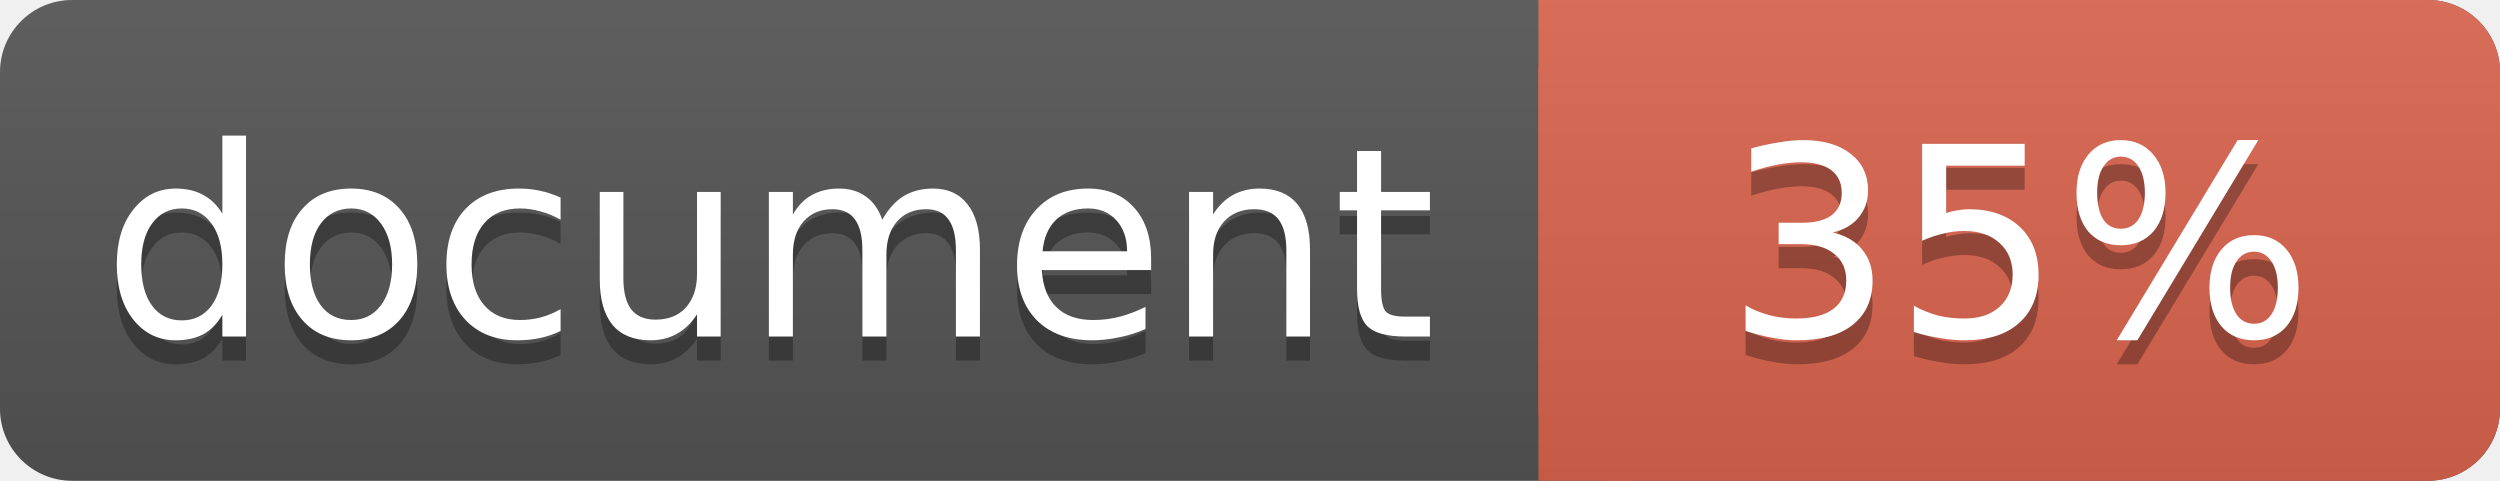
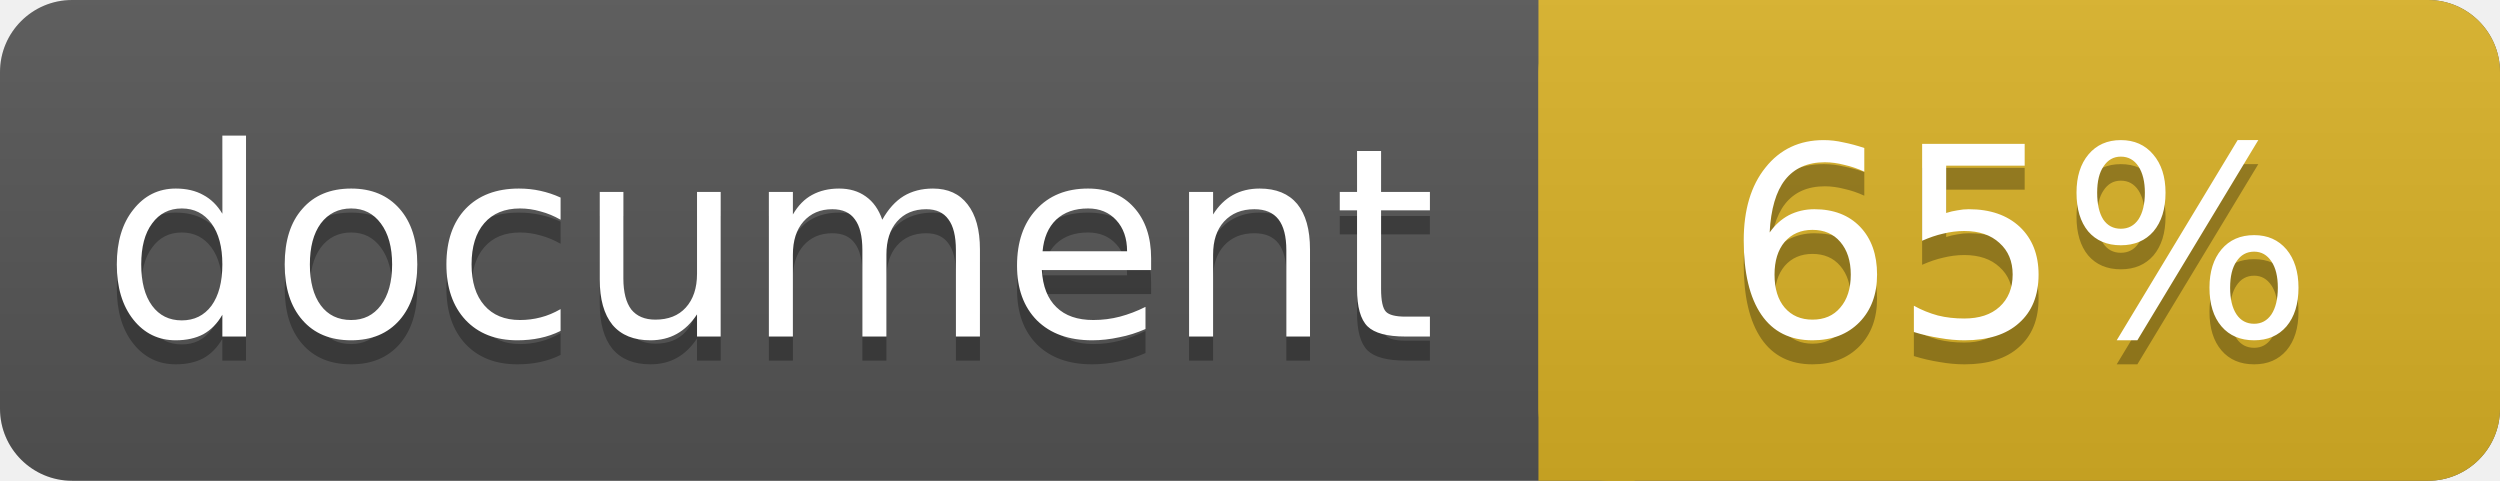
<svg xmlns="http://www.w3.org/2000/svg" width="104" height="20">
  <linearGradient id="a" x2="0" y2="100%">
    <stop offset="0" stop-color="#bbb" stop-opacity=".1" />
    <stop offset="1" stop-opacity=".1" />
  </linearGradient>
  <rect rx="3" width="104" height="20" fill="#555" />
-   <rect rx="3" x="64" width="40" height="20" fill="#db654f" />
-   <path fill="#db654f" d="M64 0h4v20h-4z" />
+   <rect rx="3" x="64" width="40" height="20" fill="#dab226" />
+   <path fill="#dab226" d="M64 0h4v20h-4z" />
  <rect rx="3" width="104" height="20" fill="url(#a)" />
  <g fill="#fff" text-anchor="middle" font-family="DejaVu Sans,Verdana,Geneva,sans-serif" font-size="11">
    <text x="32" y="15" fill="#010101" fill-opacity=".3">document</text>
    <text x="32" y="14">document</text>
-     <text x="84" y="15" fill="#010101" fill-opacity=".3">35%</text>
-     <text x="84" y="14">35%</text>
+     <text x="84" y="15" fill="#010101" fill-opacity=".3">65%</text>
+     <text x="84" y="14">65%</text>
  </g>
</svg>
